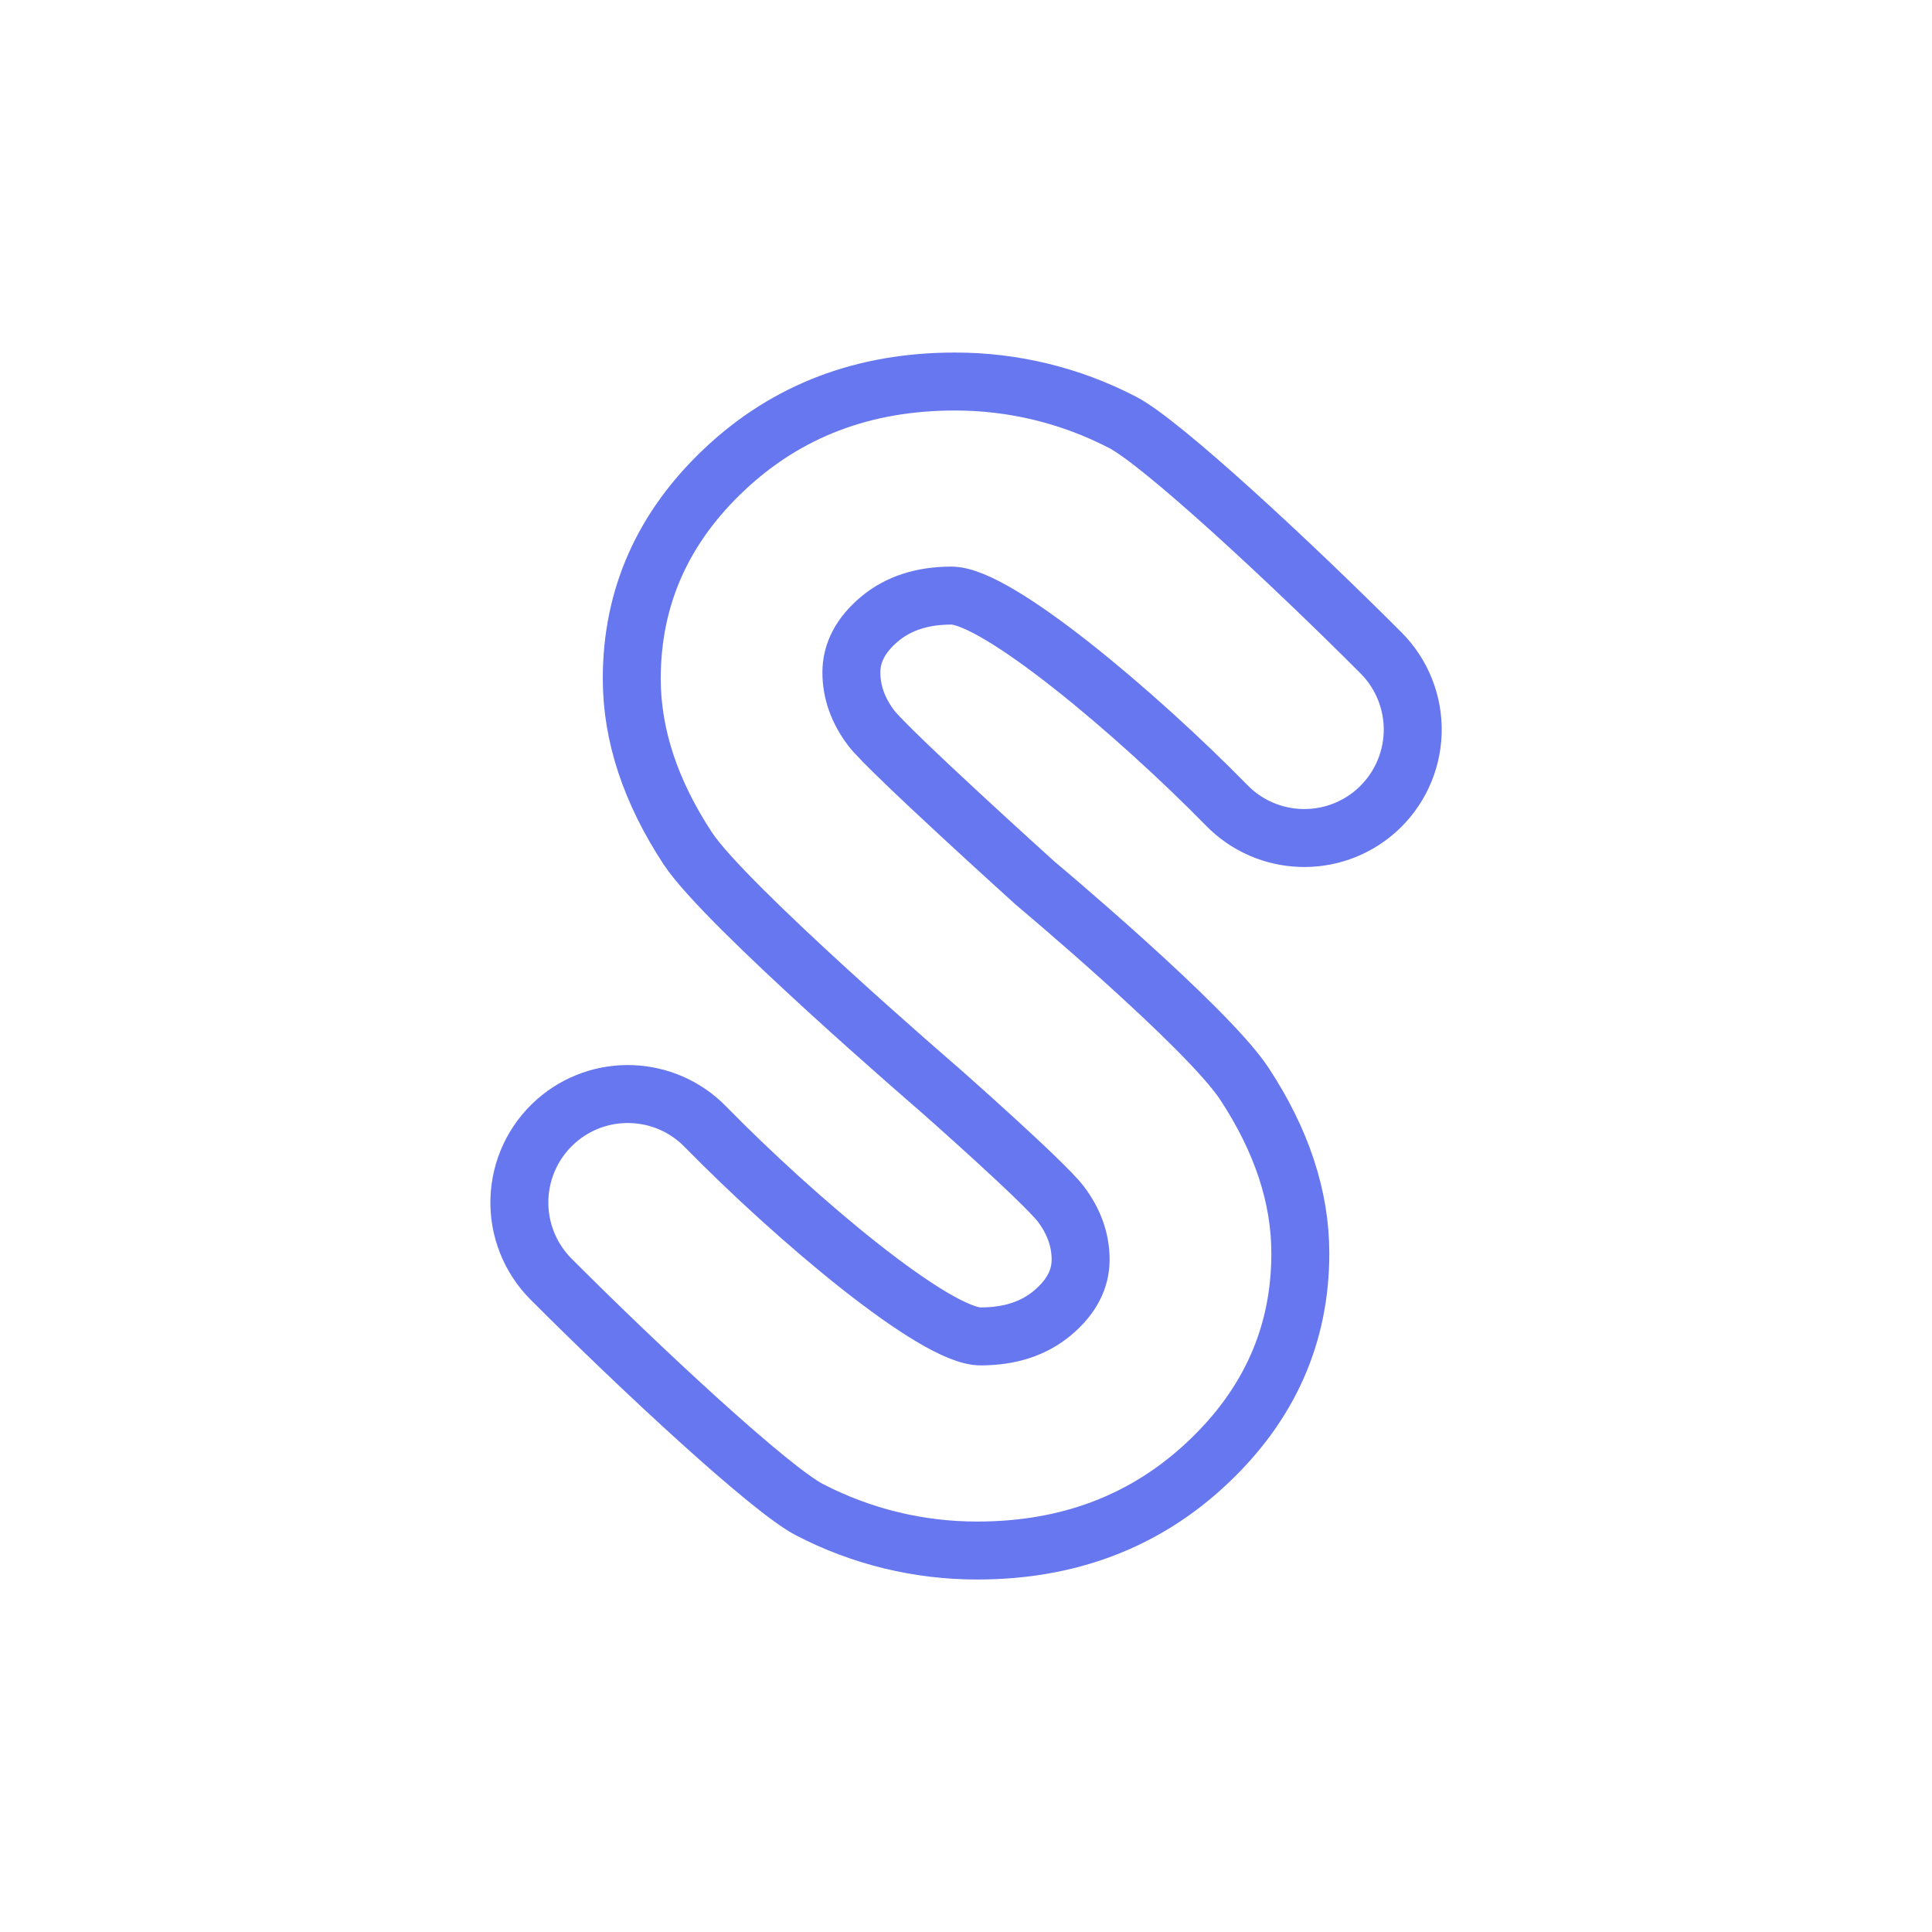
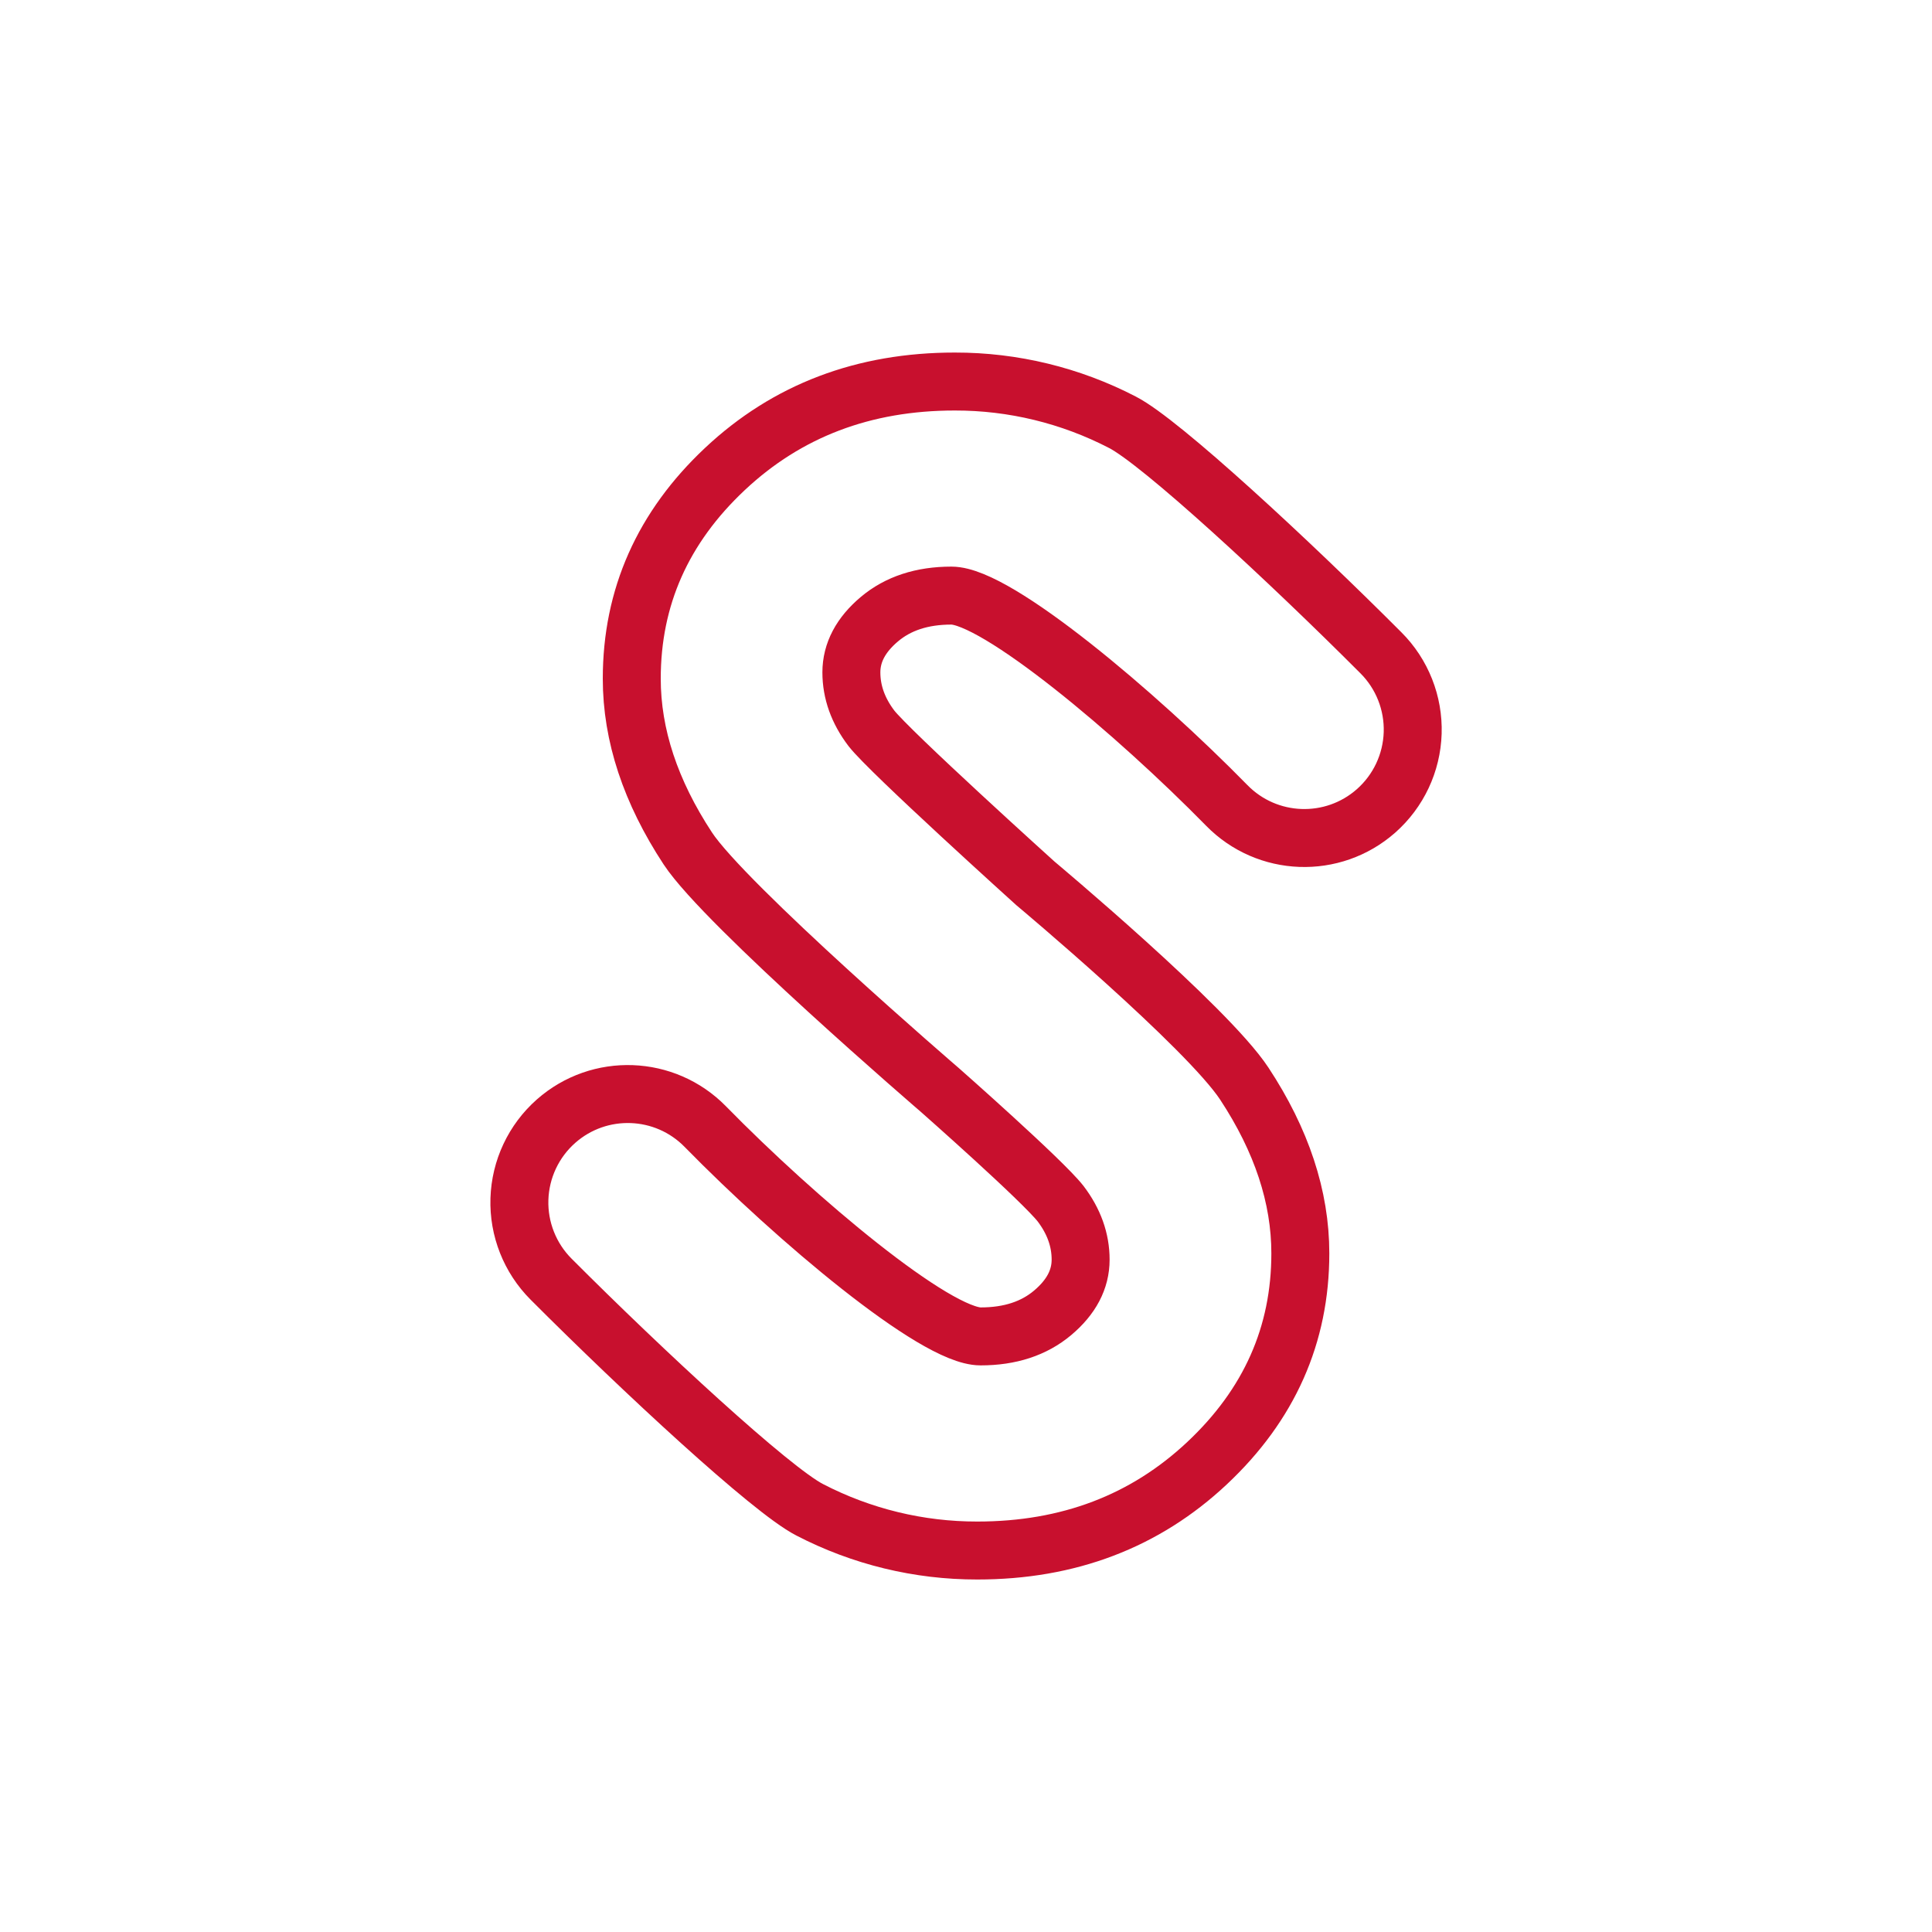
<svg xmlns="http://www.w3.org/2000/svg" id="Layer_1" data-name="Layer 1" viewBox="0 0 1000 1000">
  <defs>
-     <style>.cls-1{fill:none;}.cls-2{fill:none;stroke:#6777ef;stroke-miterlimit:10;stroke-width:30px;}</style>
+     <style>.cls-1{fill:none;}.cls-2{fill:none;stroke:#C8102E;stroke-miterlimit:10;stroke-width:30px;}</style>
  </defs>
  <circle class="cls-1" cx="500" cy="500" r="500" />
  <path class="cls-2" d="M486.5,564.21S375.28,468.5,356,439.14s-29-58.64-29-87.86q0-63.25,48.22-108.53t119-45.27a187.77,187.77,0,0,1,86.73,21.08c20,10.24,86.71,72.12,133.84,119.36a56.16,56.16,0,0,1-2.55,81.8h0a56.15,56.15,0,0,1-77.28-2.85c-46.88-47.82-119-108.59-142.5-108.59q-22.79,0-37.28,12.2T440.67,348q0,15.3,10.35,28.95c9.39,12.13,84.91,80.28,84.91,80.28s88.79,74.3,108.12,103.66,29,58.64,29,87.86q0,63.25-48.22,108.53t-119,45.27a187.77,187.77,0,0,1-86.73-21.08c-20-10.24-86.71-72.12-133.84-119.36a56.16,56.16,0,0,1,2.55-81.8h0a56.15,56.15,0,0,1,77.28,2.85C411.94,631,484,691.72,507.56,691.72q22.79,0,37.28-12.2T559.33,652q0-15.3-10.35-28.95C539.59,611,486.5,564.21,486.5,564.21Z" />
</svg>
